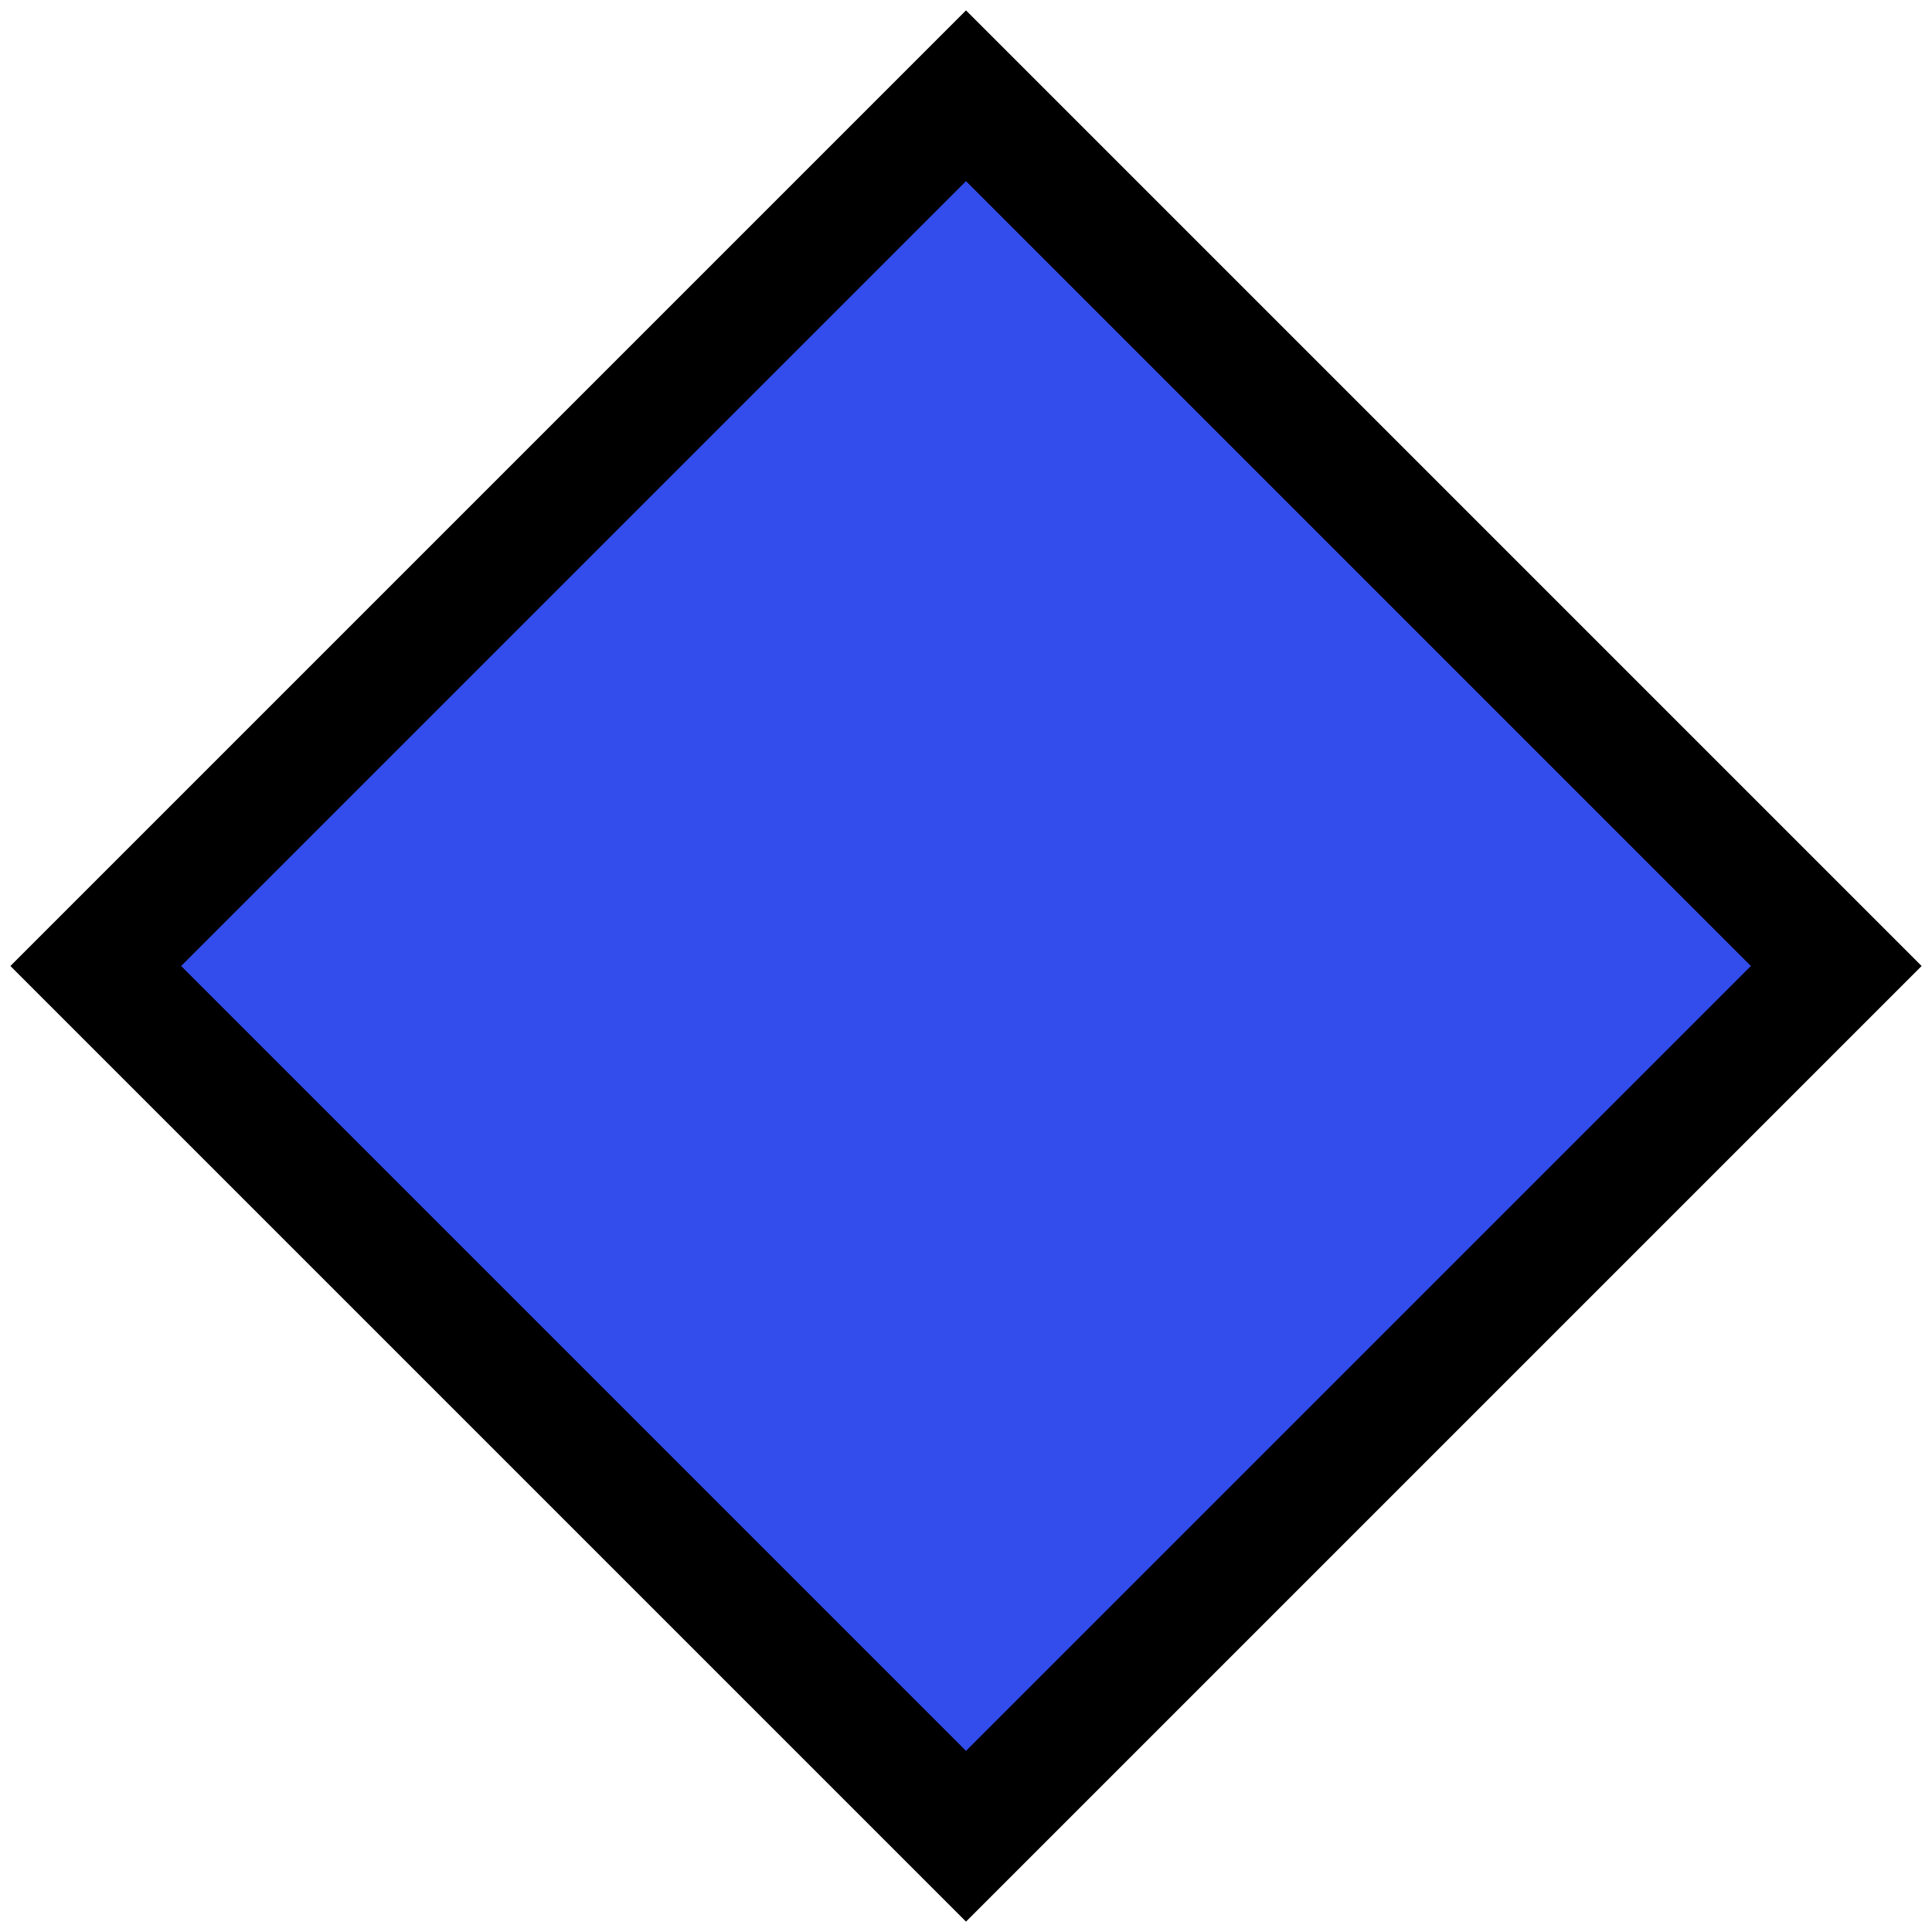
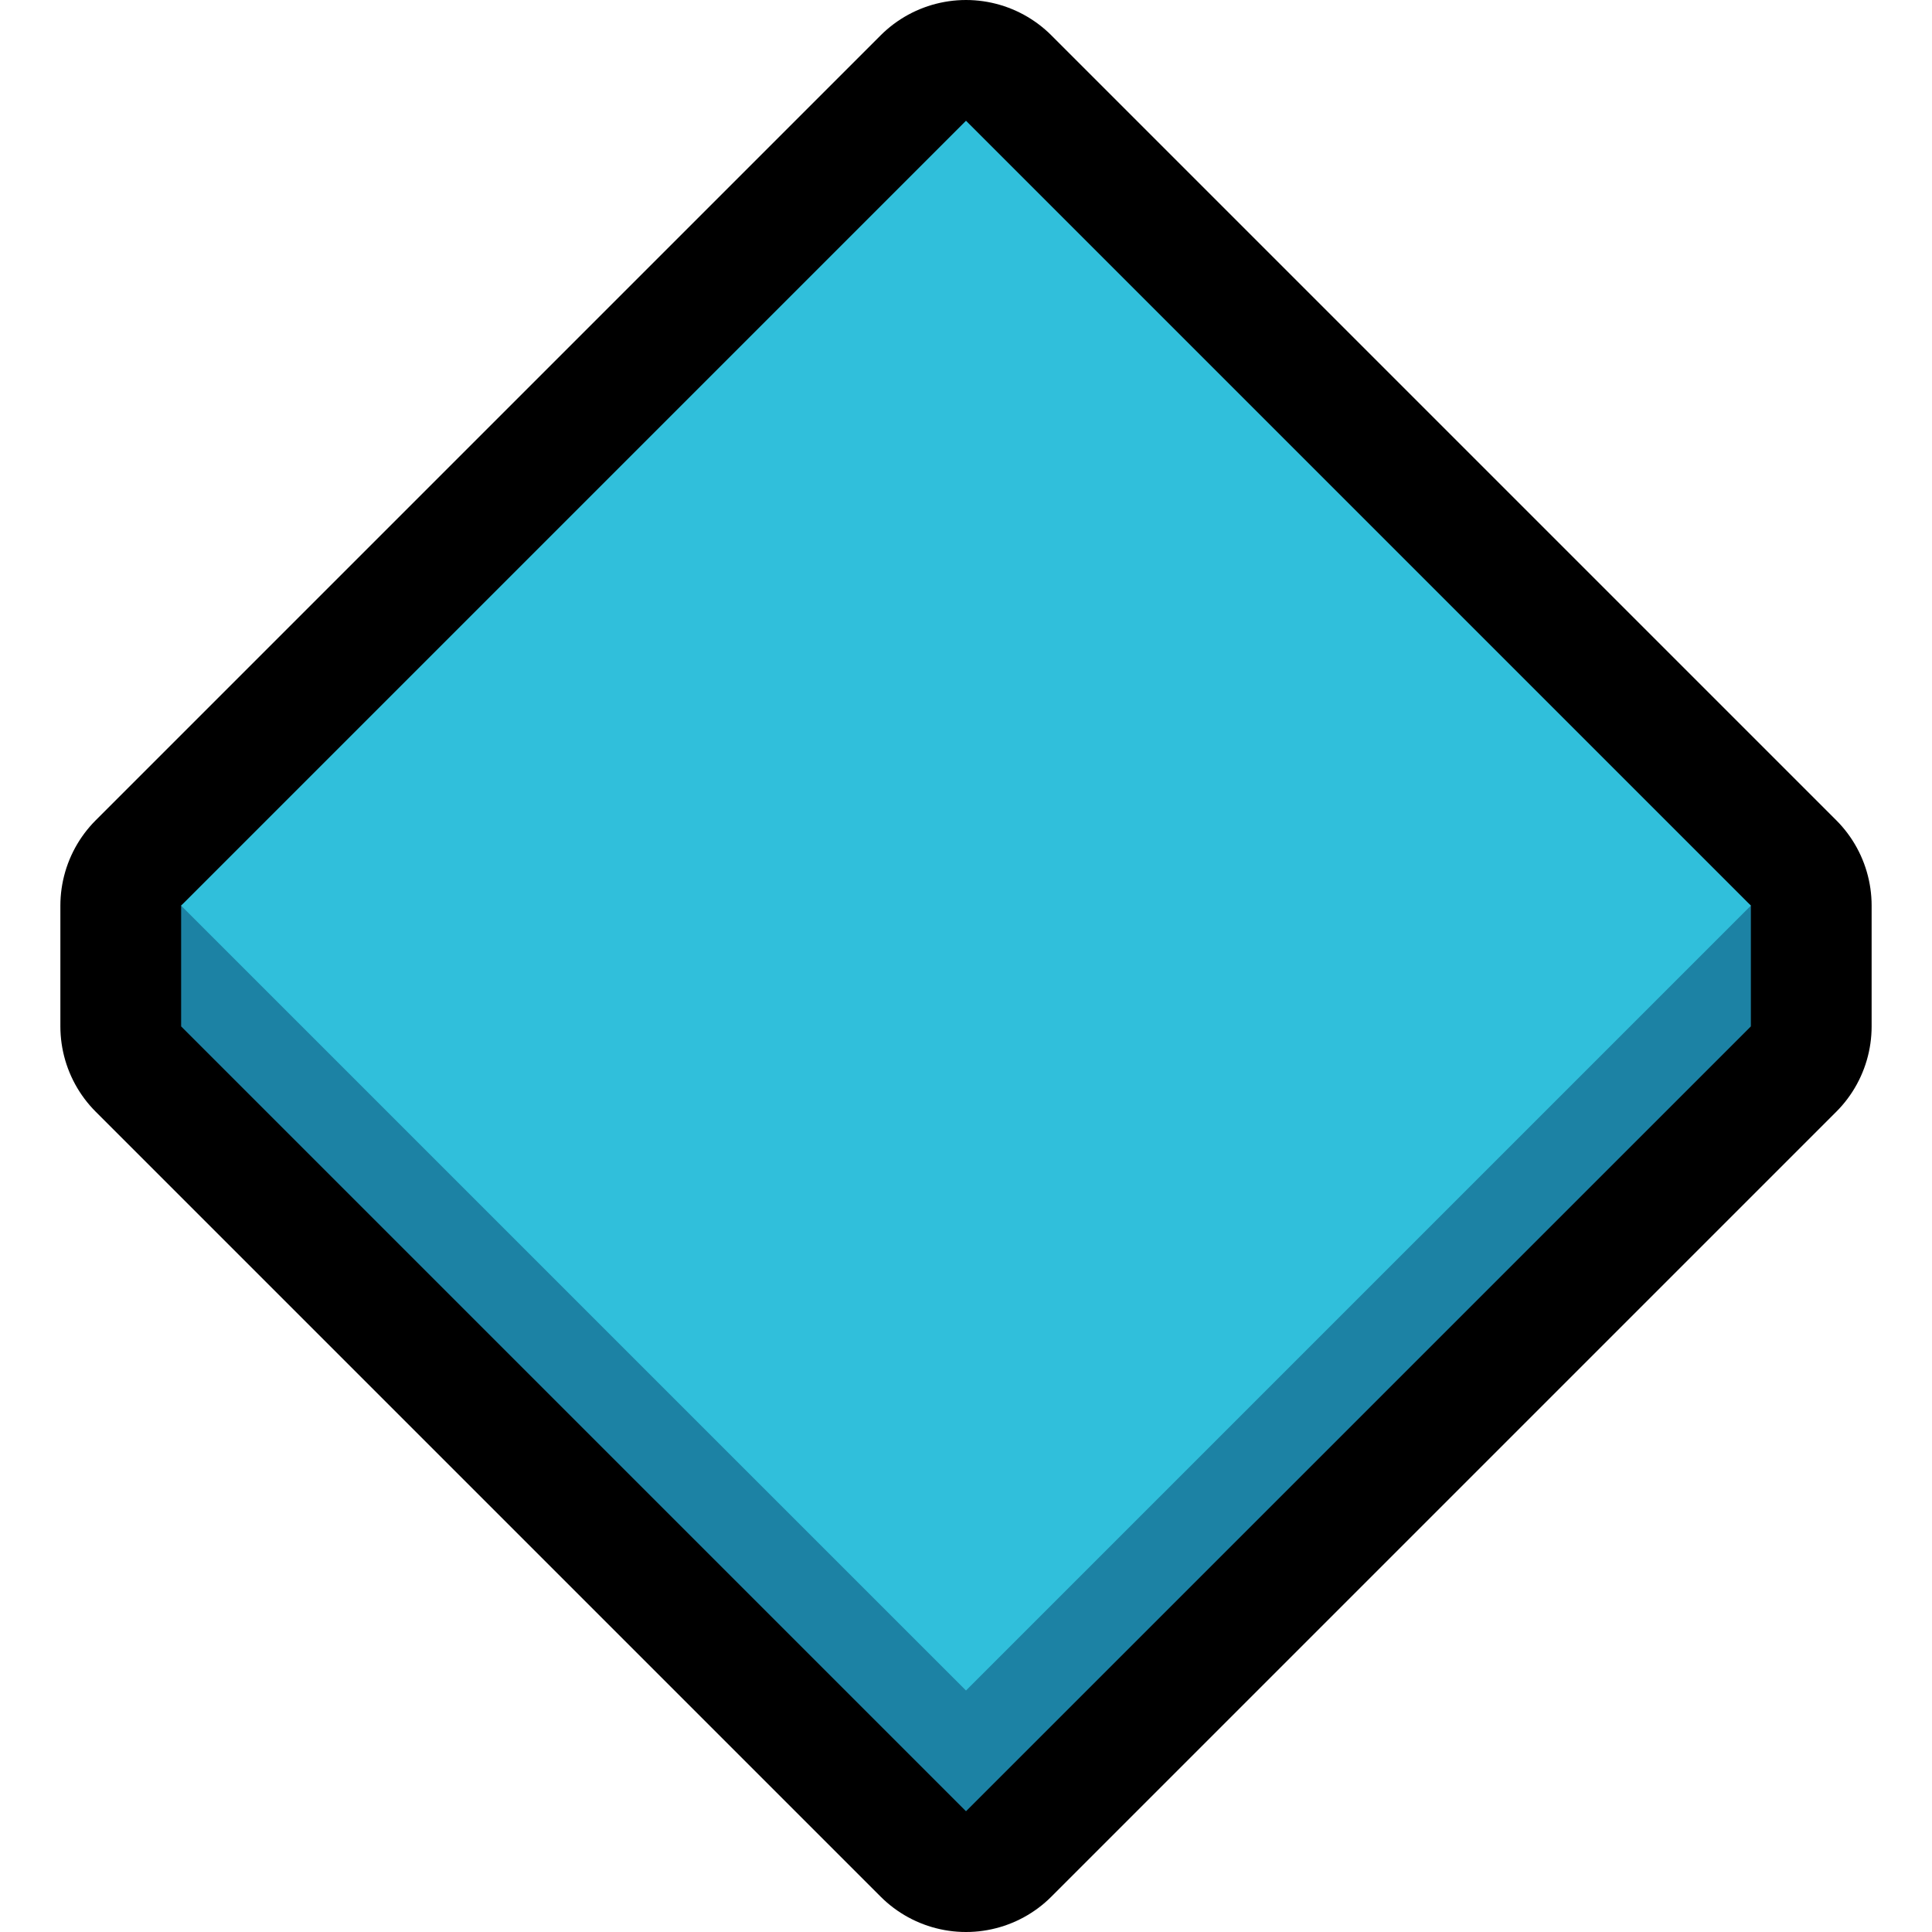
- <svg xmlns="http://www.w3.org/2000/svg" width="100%" height="100%" viewBox="0 0 32 32" version="1.1" xml:space="preserve" style="fill-rule:evenodd;clip-rule:evenodd;stroke-linejoin:round;stroke-miterlimit:1.414;">
+ <svg xmlns="http://www.w3.org/2000/svg" width="100%" height="100%" viewBox="0 0 32 32" version="1.1" xml:space="preserve" style="fill-rule:evenodd;clip-rule:evenodd;stroke-linecap:round;stroke-linejoin:round;stroke-miterlimit:10;">
  <rect id="large_blue_diamond" x="0" y="0" width="32" height="32" style="fill:none;" />
  <g id="outline">
-     <path d="M31.828,16l-15.828,15.828l-15.828,-15.828l15.828,-15.828l15.828,15.828Z" />
+     <path d="M3,15l13,-13l13,13l0,2l-13,13l-13,-13l0,-2Z" style="fill:none;stroke:#000;stroke-width:4px;" />
  </g>
  <g id="emoji">
-     <path d="M16,3l-13,13l13,13l13,-13l-13,-13Z" style="fill:#334cec;" />
+     <path d="M3,17l0,-2l13,-11l13,11l0,2l-13,13l-13,-13Z" style="fill:#1c82a4;" />
+     <path d="M29,15l-13,13l-13,-13l13,-13l13,13Z" style="fill:#30bfdb;" />
  </g>
</svg>
